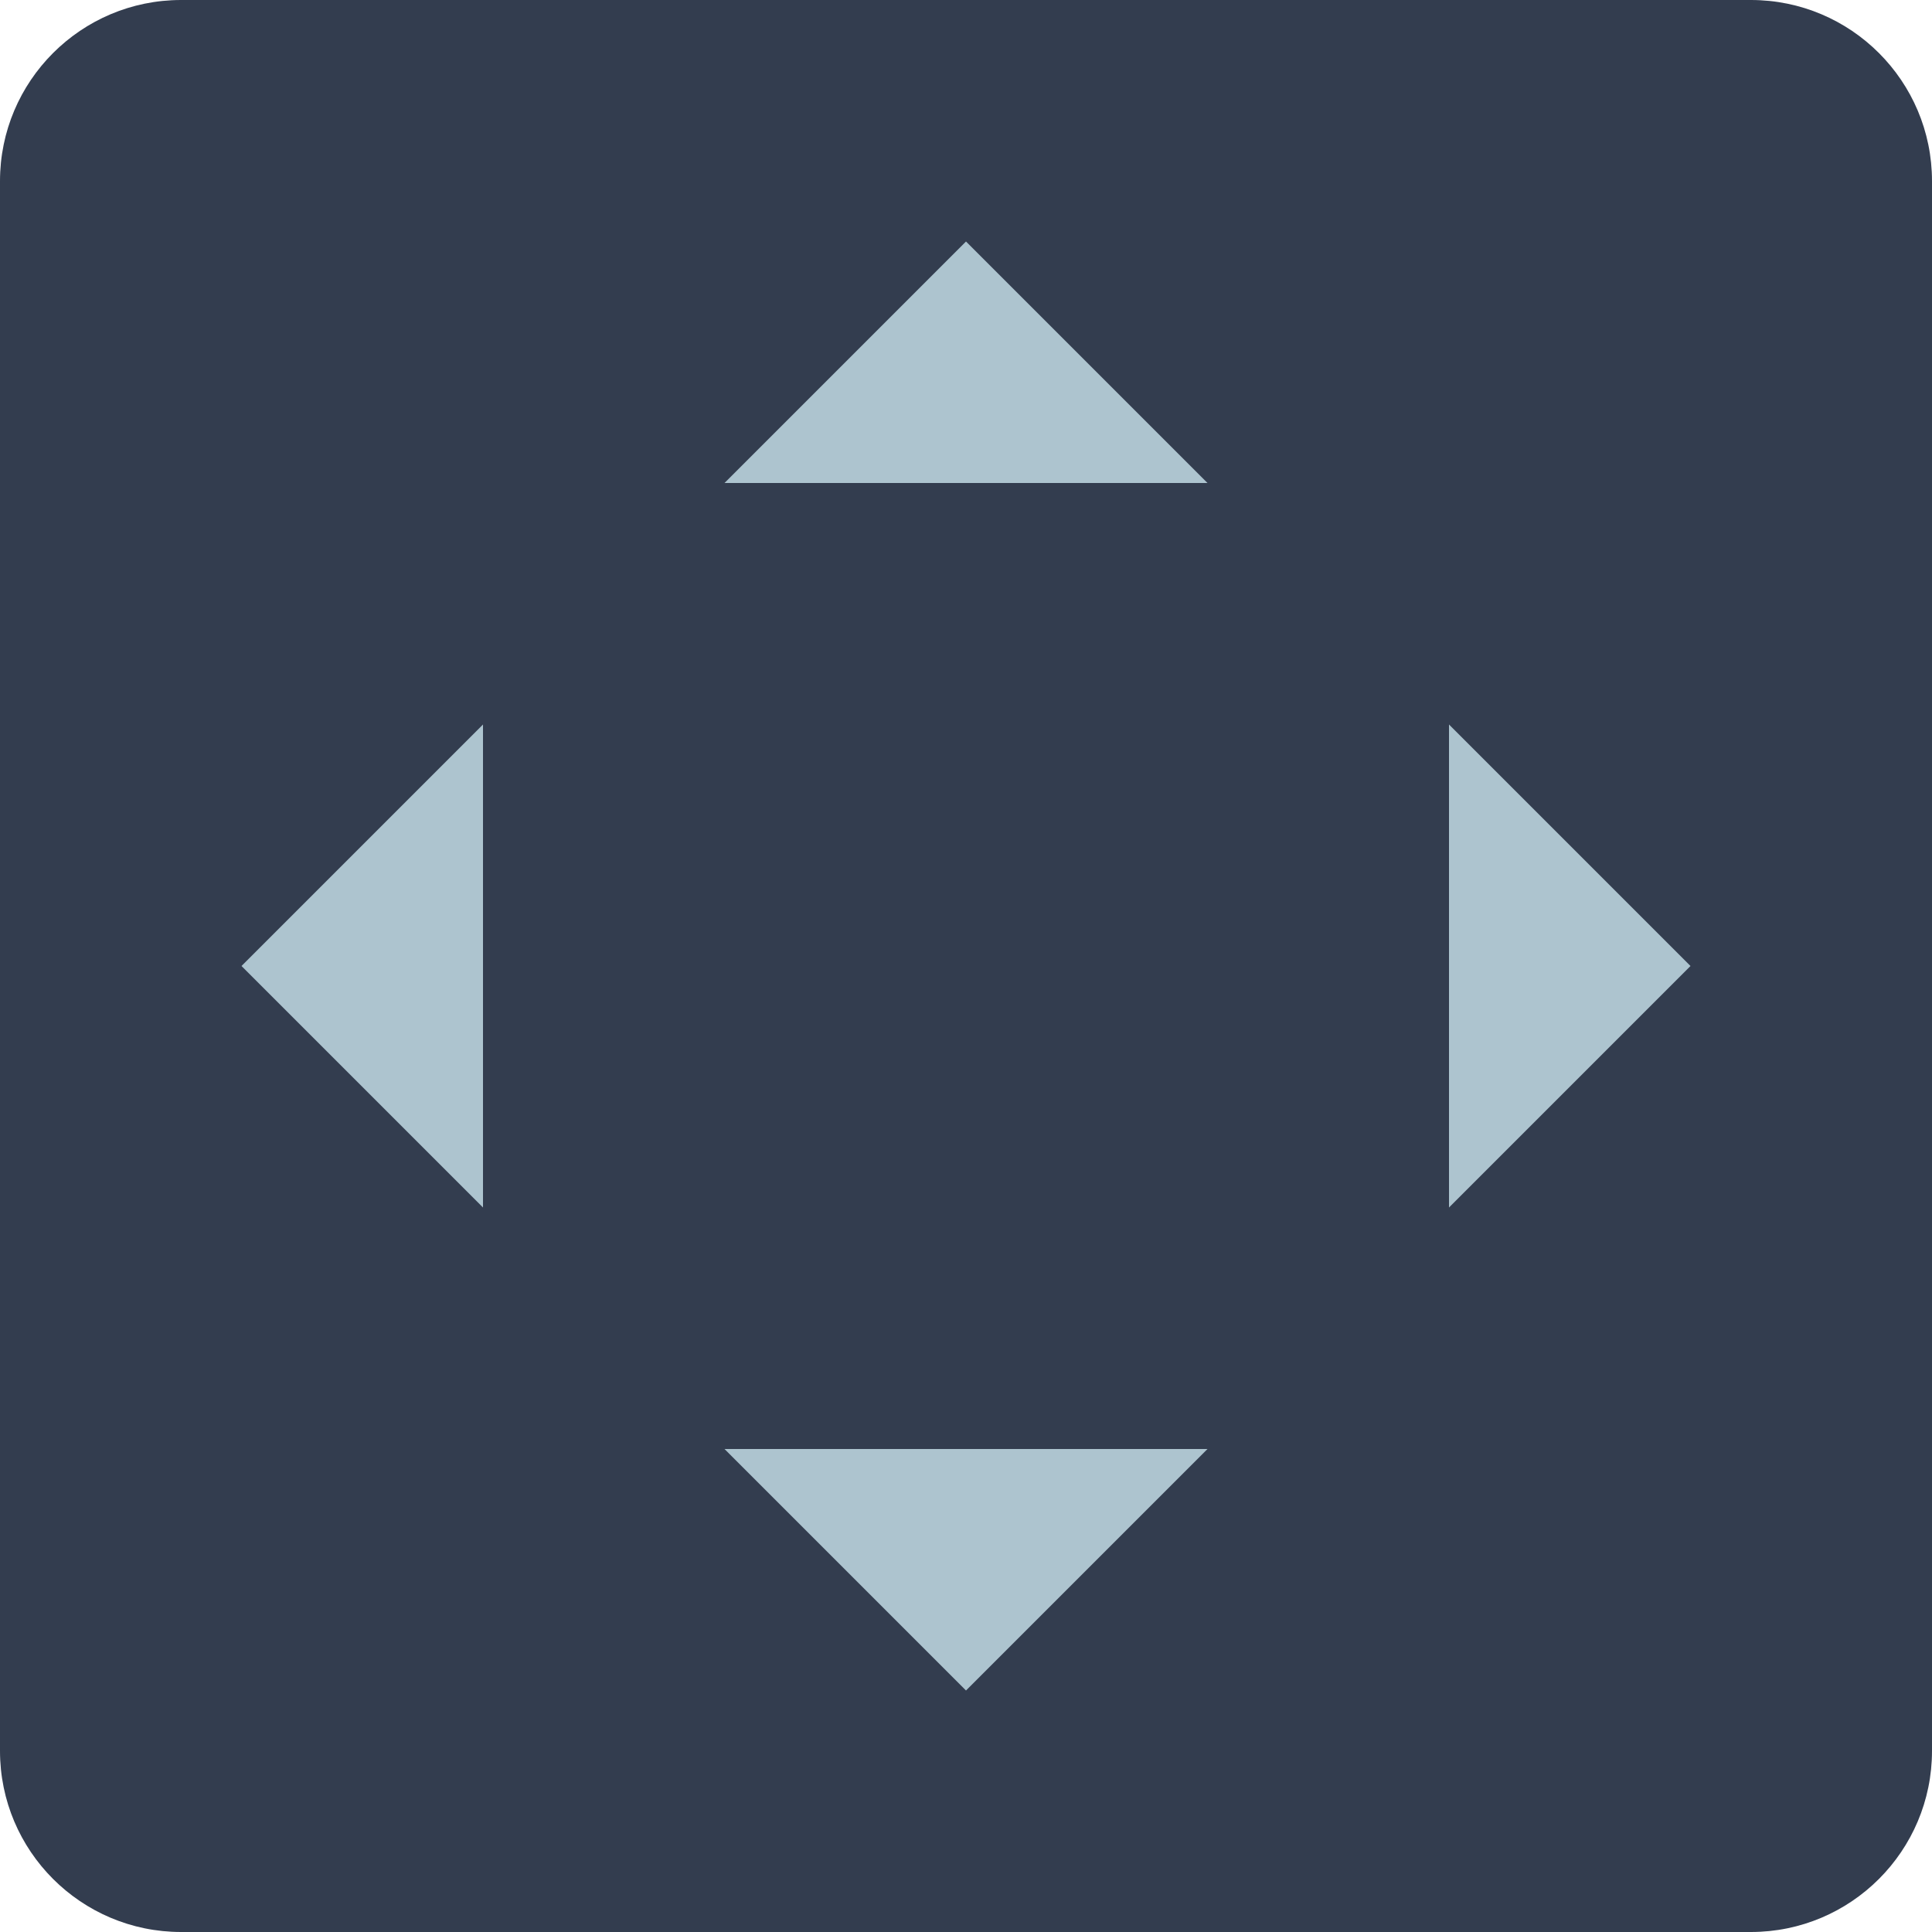
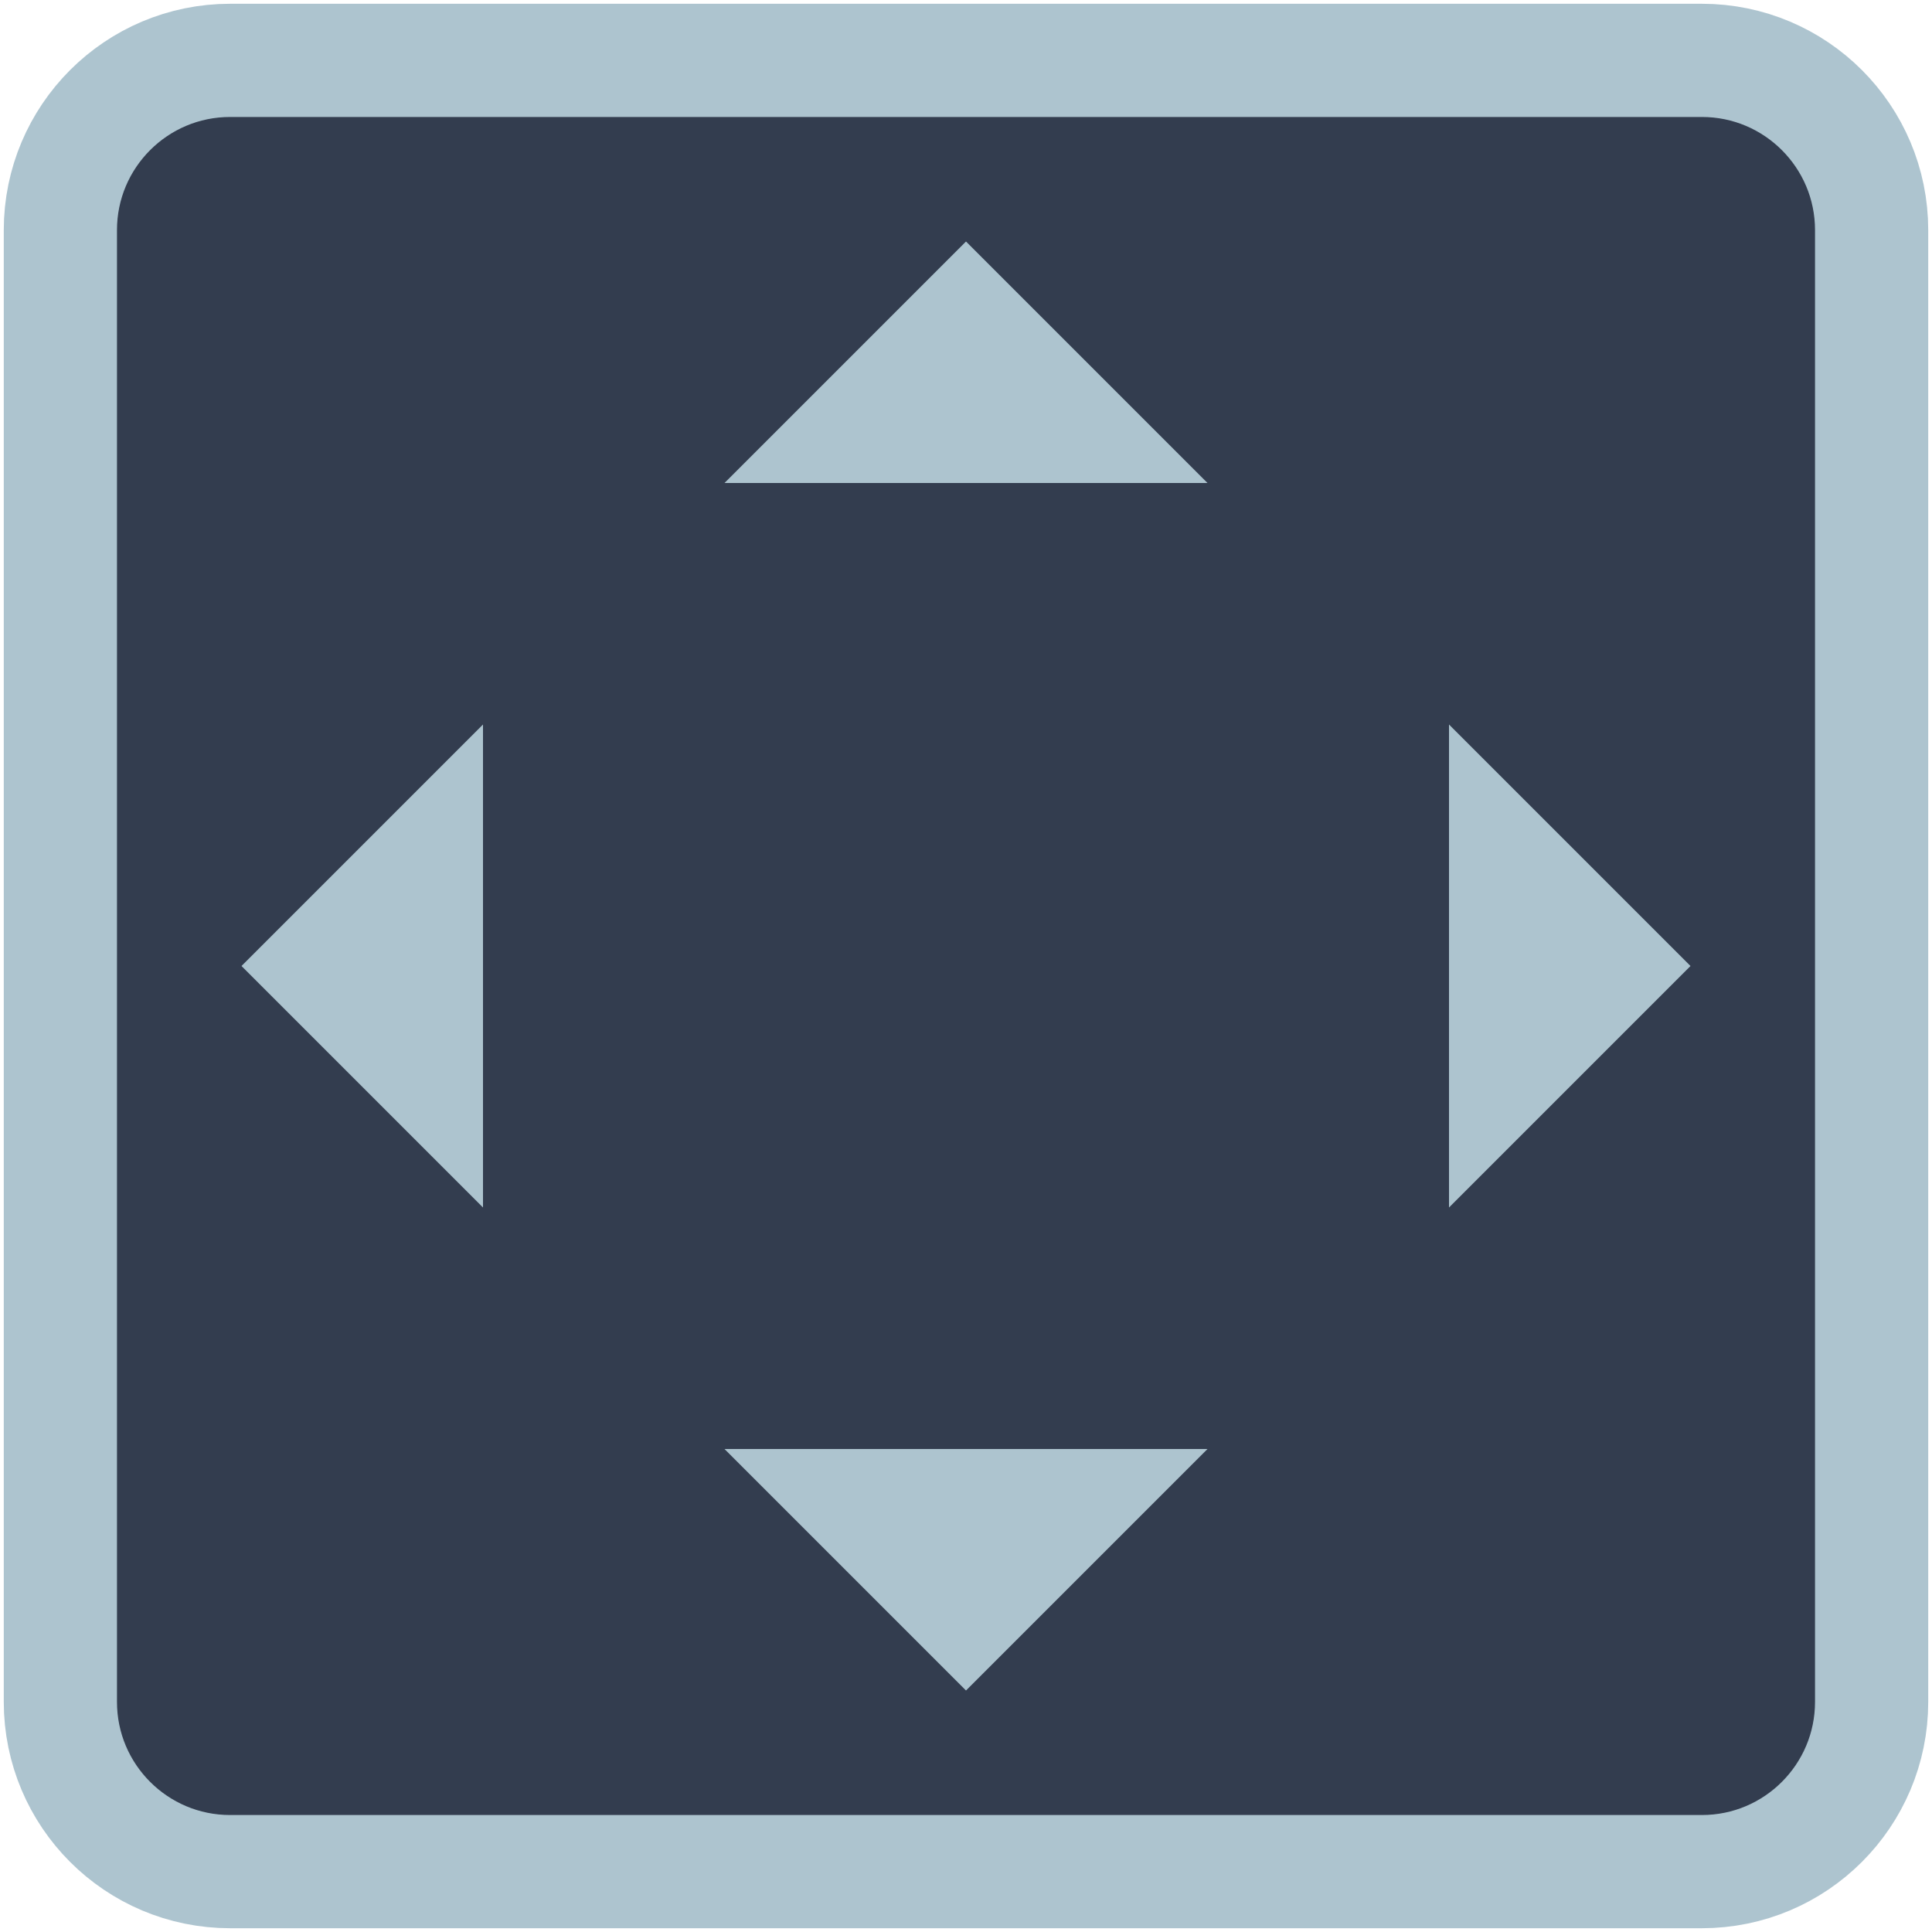
- <svg xmlns="http://www.w3.org/2000/svg" xmlns:xlink="http://www.w3.org/1999/xlink" width="32" height="32" viewBox="0 0 32 32" version="1.1" id="svg5">
+ <svg xmlns="http://www.w3.org/2000/svg" xmlns:xlink="http://www.w3.org/1999/xlink" width="32" height="32" viewBox="0 0 32 32" version="1.1" id="svg5" xml:space="preserve">
  <defs id="defs2">
    <linearGradient id="linearGradient35837">
      <stop style="stop-color:#333d4f;stop-opacity:0;" offset="0" id="stop35841" />
      <stop style="stop-color:#333d4f;stop-opacity:1;" offset="0.5" id="stop35833" />
      <stop style="stop-color:#333d4f;stop-opacity:0;" offset="1" id="stop35835" />
    </linearGradient>
    <linearGradient id="linearGradient3890">
      <stop style="stop-color:#000000;stop-opacity:0.454;" offset="0.477" id="stop3886" />
      <stop style="stop-color:#000000;stop-opacity:0;" offset="1" id="stop3888" />
    </linearGradient>
    <linearGradient id="linearGradient2088">
      <stop style="stop-color:#435467;stop-opacity:0.389;" offset="0" id="stop2084" />
      <stop style="stop-color:#435467;stop-opacity:0;" offset="0.447" id="stop2086" />
    </linearGradient>
    <linearGradient id="linearGradient1922">
      <stop style="stop-color:#435467;stop-opacity:1;" offset="0.755" id="stop1918" />
      <stop style="stop-color:#435467;stop-opacity:0.624;" offset="1" id="stop1920" />
    </linearGradient>
    <linearGradient id="linearGradient1916">
      <stop style="stop-color:#435467;stop-opacity:0.557;" offset="0" id="stop1912" />
      <stop style="stop-color:#435467;stop-opacity:0;" offset="0.694" id="stop1914" />
    </linearGradient>
    <linearGradient id="linearGradient1707">
      <stop style="stop-color:#435467;stop-opacity:0.915;" offset="0.044" id="stop1703" />
      <stop style="stop-color:#435467;stop-opacity:1;" offset="0.883" id="stop1705" />
    </linearGradient>
    <linearGradient id="linearGradient1549">
      <stop style="stop-color:#435467;stop-opacity:1;" offset="0.117" id="stop1545" />
      <stop style="stop-color:#435467;stop-opacity:0.283;" offset="1" id="stop1547" />
    </linearGradient>
    <linearGradient xlink:href="#linearGradient1549" id="linearGradient1551" x1="0" y1="80" x2="14" y2="80" gradientUnits="userSpaceOnUse" />
    <linearGradient xlink:href="#linearGradient1549-3" id="linearGradient1551-2" x1="0" y1="80" x2="14" y2="80" gradientUnits="userSpaceOnUse" />
    <linearGradient id="linearGradient1549-3">
      <stop style="stop-color:#435467;stop-opacity:0.915;" offset="0.044" id="stop1545-7" />
      <stop style="stop-color:#435467;stop-opacity:0;" offset="0.883" id="stop1547-5" />
    </linearGradient>
    <linearGradient xlink:href="#linearGradient1916" id="linearGradient1551-2-2" x1="0" y1="80" x2="14" y2="80" gradientUnits="userSpaceOnUse" />
    <linearGradient xlink:href="#linearGradient1707" id="linearGradient1551-2-2-6" x1="0" y1="80" x2="14" y2="80" gradientUnits="userSpaceOnUse" />
    <linearGradient xlink:href="#linearGradient1707" id="linearGradient1551-2-2-6-1" x1="0" y1="80" x2="14" y2="80" gradientUnits="userSpaceOnUse" />
    <linearGradient xlink:href="#linearGradient1922" id="linearGradient1551-2-2-6-4" x1="0" y1="80" x2="14" y2="80" gradientUnits="userSpaceOnUse" />
    <linearGradient xlink:href="#linearGradient2088" id="linearGradient1551-2-2-1" x1="0" y1="80" x2="14" y2="80" gradientUnits="userSpaceOnUse" />
    <radialGradient xlink:href="#linearGradient3890" id="radialGradient3892" cx="80" cy="16" fx="80" fy="16" r="12" gradientUnits="userSpaceOnUse" gradientTransform="matrix(1.75,0,0,1.166667,-60,-3.666666)" />
    <linearGradient xlink:href="#linearGradient35837" id="linearGradient35839" x1="16" y1="200" x2="16" y2="220" gradientUnits="userSpaceOnUse" />
    <linearGradient xlink:href="#linearGradient35837" id="linearGradient35988" gradientUnits="userSpaceOnUse" x1="16" y1="200" x2="16" y2="220" gradientTransform="translate(64)" />
    <linearGradient xlink:href="#linearGradient35837" id="linearGradient36331" gradientUnits="userSpaceOnUse" gradientTransform="translate(128)" x1="16" y1="200" x2="16" y2="220" />
    <linearGradient xlink:href="#linearGradient35837" id="linearGradient36411" gradientUnits="userSpaceOnUse" x1="16" y1="200" x2="16" y2="220" gradientTransform="translate(192)" />
    <linearGradient xlink:href="#linearGradient35837" id="linearGradient35839-5" x1="16" y1="200" x2="16" y2="220" gradientUnits="userSpaceOnUse" />
    <linearGradient xlink:href="#linearGradient35837" id="linearGradient37345" gradientUnits="userSpaceOnUse" gradientTransform="matrix(0.8125,0,0,1,70,0)" x1="16" y1="200" x2="16" y2="220" />
    <linearGradient xlink:href="#linearGradient35837" id="linearGradient37347" gradientUnits="userSpaceOnUse" gradientTransform="matrix(0.8125,0,0,1,134,0)" x1="16" y1="200" x2="16" y2="220" />
    <linearGradient xlink:href="#linearGradient35837" id="linearGradient37349" gradientUnits="userSpaceOnUse" gradientTransform="matrix(0.8125,0,0,1,198,0)" x1="16" y1="200" x2="16" y2="220" />
  </defs>
  <g id="layer4-1-5" transform="translate(0,126)">
    <g id="g36803-3" style="display:inline">
      <path id="rect355-6-1-8" style="display:inline;fill:#333d4f;fill-opacity:1" d="m 6,226 h 20 v -6 h 6 v -20 h -6 v -6 H 6 Z" />
      <path style="display:inline;fill:#435467;fill-opacity:1" d="M 0,70 6,80 0,90 H 8 L 14,80 8,70 Z" id="path3549-2-0-1-83" transform="rotate(-90,81,145)" />
      <path style="fill:#435467;fill-opacity:1" d="M 0,70 6,80 0,90 H 8 L 14,80 8,70 Z" id="path3549-2-0-1-8-1" transform="rotate(90,-49,145)" />
      <rect style="fill:url(#linearGradient35839-5);fill-opacity:1" id="rect35831-8" width="26" height="20" x="6" y="200" />
      <path id="path3549-5-5-9" style="display:inline;fill:#435467;fill-opacity:1" d="M 22 70 L 22 80 L 22 90 L 24 90 L 30 80 L 24 70 L 22 70 z M 32 70 L 38 80 L 32 90 L 40 90 L 46 80 L 40 70 L 32 70 z " transform="translate(-16,130)" />
    </g>
    <g id="g36812-6" style="display:inline">
      <path id="rect355-6-1-8-2" style="display:inline;fill:#333d4f;fill-opacity:1" d="m 70,226 h 20 v -6 h 6 v -20 h -6 v -6 H 70 Z" />
      <path style="display:inline;fill:#435467;fill-opacity:1" d="m 70,222 10,-6 10,6 v -8 l -10,-6 -10,6 z" id="path3549-2-0-1-85-3" />
      <path style="display:inline;fill:#435467;fill-opacity:1" d="m 70,238 10,-6 10,6 v -8 l -10,-6 -10,6 z" id="path3549-2-0-1-85-8-3" />
      <path style="fill:#435467;fill-opacity:1" d="m 90,198 -10,6 -10,-6 v 8 l 10,6 10,-6 z" id="path3549-2-0-1-8-6-3" />
      <rect style="fill:url(#linearGradient37345);fill-opacity:1;stroke-width:0.901" id="rect35831-1-8" width="26" height="20" x="70" y="200" />
      <path id="path3549-5-5-1-6" style="display:inline;fill:#435467;fill-opacity:1" d="M 18 70 L 18 73.334 L 22 80 L 18 86.666 L 18 90 L 24 90 L 30 80 L 24 70 L 18 70 z M 32 70 L 38 80 L 32 90 L 40 90 L 46 80 L 40 70 L 32 70 z " transform="translate(52,130)" />
      <path style="fill:#435467;fill-opacity:1" d="m 90,182 -10,6 -10,-6 v 8 l 10,6 10,-6 z" id="path3549-2-0-1-8-6-9-0" />
    </g>
    <g id="g36821-4" style="display:inline">
      <path id="rect355-6-1-8-5" style="display:inline;fill:#333d4f;fill-opacity:1" d="m 134,226 h 20 v -6 h 6 v -20 h -6 v -6 h -20 z" />
      <path style="display:inline;fill:#435467;fill-opacity:1" d="m 134,218 10,-6 10,6 v -8 l -10,-6 -10,6 z" id="path3549-2-0-1-85-0-8" />
      <path style="display:inline;fill:#435467;fill-opacity:1" d="m 134,234 10,-6 10,6 v -8 l -10,-6 -10,6 z" id="path3549-2-0-1-85-8-4-8" />
      <path style="fill:#435467;fill-opacity:1" d="m 154,202 -10,6 -10,-6 v 8 l 10,6 10,-6 z" id="path3549-2-0-1-8-6-4-9" />
      <rect style="fill:url(#linearGradient37347);fill-opacity:1;stroke-width:0.901" id="rect35831-1-4-7" width="26" height="20" x="134" y="200" />
      <path id="path3549-5-5-1-4-7" style="display:inline;fill:#435467;fill-opacity:1" d="M 16 70 L 22 80 L 16 90 L 24 90 L 30 80 L 24 70 L 16 70 z M 32 70 L 38 80 L 32 90 L 40 90 L 46 80 L 40 70 L 32 70 z " transform="translate(120,130)" />
      <path style="fill:#435467;fill-opacity:1" d="m 154,186 -10,6 -10,-6 v 8 l 10,6 10,-6 z" id="path3549-2-0-1-8-6-9-7-6" />
    </g>
    <g id="g36828-4" style="display:inline">
      <path id="rect355-6-1-8-4" style="display:inline;fill:#333d4f;fill-opacity:1" d="m 198,226 h 20 v -6 h 6 v -20 h -6 v -6 h -20 z" />
      <path style="display:inline;fill:#435467;fill-opacity:1" d="m 198,230 10,-6 10,6 v -8 l -10,-6 -10,6 z" id="path3549-2-0-1-9-0" />
      <path style="fill:#435467;fill-opacity:1" d="m 218,190 -10,6 -10,-6 v 8 l 10,6 10,-6 z" id="path3549-2-0-1-8-62-3" />
      <rect style="fill:url(#linearGradient37349);fill-opacity:1;stroke-width:0.901" id="rect35831-17-0" width="26" height="20" x="198" y="200" />
      <path id="path3549-5-5-8-9" style="display:inline;fill:#435467;fill-opacity:1" d="M 16 70 L 22 80 L 16 90 L 24 90 L 30 80 L 24 70 L 16 70 z M 32 70 L 38 80 L 32 90 L 40 90 L 46 80 L 40 70 L 32 70 z M 10 73.334 L 10 86.666 L 14 80 L 10 73.334 z " transform="translate(188,130)" />
    </g>
  </g>
  <g id="layer4-1" transform="translate(0,62)">
    <g id="g36803" style="display:inline">
      <path id="rect355-6-1" style="display:inline;fill:#333d4f;fill-opacity:1" d="m 6,194 v 6 H 0 v 20 h 6 v 6 h 20 v -6 h 6 v -20 h -6 v -6 z" />
      <path style="display:inline;fill:#435467;fill-opacity:1" d="M 0,70 6,80 0,90 H 8 L 14,80 8,70 Z" id="path3549-2-0-1" transform="rotate(-90,81,145)" />
      <path style="fill:#435467;fill-opacity:1" d="M 0,70 6,80 0,90 H 8 L 14,80 8,70 Z" id="path3549-2-0-1-8" transform="rotate(90,-49,145)" />
      <rect style="fill:url(#linearGradient35839);fill-opacity:1" id="rect35831" width="32" height="20" x="0" y="200" />
      <path style="display:inline;fill:#435467;fill-opacity:1" d="M 0,70 6,80 0,90 H 8 L 14,80 8,70 Z m 16,0 6,10 -6,10 h 8 L 30,80 24,70 Z m 16,0 6,10 -6,10 h 8 L 46,80 40,70 Z" id="path3549-5-5" class="UnoptimicedTransforms" transform="translate(-16,130)" />
    </g>
    <g id="g36812" style="display:inline">
      <path id="rect355-6-1-3" style="display:inline;fill:#333d4f;fill-opacity:1" d="m 70,194 v 6 h -6 v 20 h 6 v 6 h 20 v -6 h 6 v -20 h -6 v -6 z" />
      <path style="display:inline;fill:#435467;fill-opacity:1" d="m 70,222 10,-6 10,6 v -8 l -10,-6 -10,6 z" id="path3549-2-0-1-85" />
      <path style="display:inline;fill:#435467;fill-opacity:1" d="m 70,238 10,-6 10,6 v -8 l -10,-6 -10,6 z" id="path3549-2-0-1-85-8" />
      <path style="fill:#435467;fill-opacity:1" d="m 90,198 -10,6 -10,-6 v 8 l 10,6 10,-6 z" id="path3549-2-0-1-8-6" />
      <rect style="fill:url(#linearGradient35988);fill-opacity:1" id="rect35831-1" width="32" height="20" x="64" y="200" />
      <path style="display:inline;fill:#435467;fill-opacity:1" d="M 0,70 6,80 0,90 H 8 L 14,80 8,70 Z m 16,0 6,10 -6,10 h 8 L 30,80 24,70 Z m 16,0 6,10 -6,10 h 8 L 46,80 40,70 Z" id="path3549-5-5-1" class="UnoptimicedTransforms" transform="translate(52,130)" />
      <path style="fill:#435467;fill-opacity:1" d="m 90,182 -10,6 -10,-6 v 8 l 10,6 10,-6 z" id="path3549-2-0-1-8-6-9" />
    </g>
    <g id="g36821" style="display:inline">
      <path id="rect355-6-1-3-3" style="display:inline;fill:#333d4f;fill-opacity:1" d="m 134,194 v 6 h -6 v 20 h 6 v 6 h 20 v -6 h 6 v -20 h -6 v -6 z" />
      <path style="display:inline;fill:#435467;fill-opacity:1" d="m 134,218 10,-6 10,6 v -8 l -10,-6 -10,6 z" id="path3549-2-0-1-85-0" />
      <path style="display:inline;fill:#435467;fill-opacity:1" d="m 134,234 10,-6 10,6 v -8 l -10,-6 -10,6 z" id="path3549-2-0-1-85-8-4" />
      <path style="fill:#435467;fill-opacity:1" d="m 154,202 -10,6 -10,-6 v 8 l 10,6 10,-6 z" id="path3549-2-0-1-8-6-4" />
      <rect style="fill:url(#linearGradient36331);fill-opacity:1" id="rect35831-1-4" width="32" height="20" x="128" y="200" />
      <path style="display:inline;fill:#435467;fill-opacity:1" d="M 0,70 6,80 0,90 H 8 L 14,80 8,70 Z m 16,0 6,10 -6,10 h 8 L 30,80 24,70 Z m 16,0 6,10 -6,10 h 8 L 46,80 40,70 Z" id="path3549-5-5-1-4" class="UnoptimicedTransforms" transform="translate(120,130)" />
      <path style="fill:#435467;fill-opacity:1" d="m 154,186 -10,6 -10,-6 v 8 l 10,6 10,-6 z" id="path3549-2-0-1-8-6-9-7" />
    </g>
    <g id="g36828" style="display:inline">
      <path id="rect355-6-1-5" style="display:inline;fill:#333d4f;fill-opacity:1" d="m 198,194 v 6 h -6 v 20 h 6 v 6 h 20 v -6 h 6 v -20 h -6 v -6 z" />
      <path style="display:inline;fill:#435467;fill-opacity:1" d="m 198,230 10,-6 10,6 v -8 l -10,-6 -10,6 z" id="path3549-2-0-1-9" />
      <path style="fill:#435467;fill-opacity:1" d="m 218,190 -10,6 -10,-6 v 8 l 10,6 10,-6 z" id="path3549-2-0-1-8-62" />
      <rect style="fill:url(#linearGradient36411);fill-opacity:1" id="rect35831-17" width="32" height="20" x="192" y="200" />
      <path style="display:inline;fill:#435467;fill-opacity:1" d="M 0,70 6,80 0,90 H 8 L 14,80 8,70 Z m 16,0 6,10 -6,10 h 8 L 30,80 24,70 Z m 16,0 6,10 -6,10 h 8 L 46,80 40,70 Z" id="path3549-5-5-8" class="UnoptimicedTransforms" transform="translate(188,130)" />
    </g>
  </g>
  <g id="layer4">
    <g id="g6049">
      <rect style="display:inline;fill:#333d4f;fill-opacity:1" id="rect355-2" width="32" height="20" x="0" y="198" ry="0" />
      <path id="rect355-6" style="fill:#333d4f;fill-opacity:1" d="m 0,198 v 20 h 6 v 6 h 20 v -6 h 6 v -20 z" />
      <path style="fill:url(#linearGradient1551);fill-opacity:1" d="M 0,70 6,80 0,90 H 8 L 14,80 8,70 Z" id="path3549-2-0" class="UnoptimicedTransforms" transform="rotate(-90,80,144)" />
      <path style="display:inline;fill:#435467;fill-opacity:1" d="M 0,70 6,80 0,90 H 8 L 14,80 8,70 Z m 16,0 6,10 -6,10 h 8 L 30,80 24,70 Z m 16,0 6,10 -6,10 h 8 L 46,80 40,70 Z" id="path3549-5" class="UnoptimicedTransforms" transform="translate(-16,128)" />
    </g>
    <g id="g6056">
      <rect style="display:inline;fill:#333d4f;fill-opacity:1" id="rect355-0-7" width="32" height="20" x="64" y="198" ry="0" />
      <path id="rect355-6-8" style="display:inline;fill:#333d4f;fill-opacity:1" d="m 64,198 v 20 h 6 v 6 h 20 v -6 h 6 v -20 z" />
      <path style="fill:url(#linearGradient1551-2);fill-opacity:1" d="M 0,70 6,80 0,90 H 8 L 14,80 8,70 Z" id="path3549-2-0-2" class="UnoptimicedTransforms" transform="rotate(-90,110,110)" />
      <path style="fill:url(#linearGradient1551-2-2-6-1);fill-opacity:1" d="M 0,70 6,80 0,90 H 8 L 14,80 8,70 Z" id="path3549-2-0-2-3-3-8" class="UnoptimicedTransforms" transform="rotate(-90,118,118)" />
      <path style="display:inline;fill:#435467;fill-opacity:1" d="M 0,70 6,80 0,90 H 8 L 14,80 8,70 Z m 16,0 6,10 -6,10 h 8 L 30,80 24,70 Z m 16,0 6,10 -6,10 h 8 L 46,80 40,70 Z" id="path3549-6-4" class="UnoptimicedTransforms" transform="translate(52,128)" />
    </g>
    <g id="g6063">
      <rect style="display:inline;fill:#333d4f;fill-opacity:1" id="rect355-8-3" width="32" height="20" x="128" y="198" ry="0" />
      <path id="rect355-6-7" style="display:inline;fill:#333d4f;fill-opacity:1" d="m 128,198 v 20 h 6 v 6 h 20 v -6 h 6 v -20 z" />
      <path style="fill:url(#linearGradient1551-2-2);fill-opacity:1" d="M 0,70 6,80 0,90 H 8 L 14,80 8,70 Z" id="path3549-2-0-2-3" class="UnoptimicedTransforms" transform="rotate(-90,140,76)" />
      <path style="fill:url(#linearGradient1551-2-2-6);fill-opacity:1" d="M 0,70 6,80 0,90 H 8 L 14,80 8,70 Z" id="path3549-2-0-2-3-3" class="UnoptimicedTransforms" transform="rotate(-90,148,84)" />
      <path style="display:inline;fill:#435467;fill-opacity:1" d="M 0,70 6,80 0,90 H 8 L 14,80 8,70 Z m 16,0 6,10 -6,10 h 8 L 30,80 24,70 Z m 16,0 6,10 -6,10 h 8 L 46,80 40,70 Z" id="path3549-7-0" class="UnoptimicedTransforms" transform="translate(120,128)" />
    </g>
    <g id="g6070">
      <rect style="display:inline;fill:#333d4f;fill-opacity:1" id="rect355-0-2-8" width="32" height="20" x="192" y="198" ry="0" />
      <path id="rect355-6-8-9" style="display:inline;fill:#333d4f;fill-opacity:1" d="m 192,198 v 20 h 6 v 6 h 20 v -6 h 6 v -20 z" />
      <path style="fill:url(#linearGradient1551-2-2-1);fill-opacity:1" d="M 0,70 6,80 0,90 H 8 L 14,80 8,70 Z" id="path3549-2-0-2-3-2" class="UnoptimicedTransforms" transform="rotate(-90,170,42)" />
      <path style="fill:url(#linearGradient1551-2-2-6-4);fill-opacity:1" d="M 0,70 6,80 0,90 H 8 L 14,80 8,70 Z" id="path3549-2-0-2-3-3-6" class="UnoptimicedTransforms" transform="rotate(-90,178,50)" />
      <path style="display:inline;fill:#435467;fill-opacity:1" d="M 0,70 6,80 0,90 H 8 L 14,80 8,70 Z m 16,0 6,10 -6,10 h 8 L 30,80 24,70 Z m 16,0 6,10 -6,10 h 8 L 46,80 40,70 Z" id="path3549-6-0-6" class="UnoptimicedTransforms" transform="translate(188,128)" />
    </g>
  </g>
  <g id="layer3">
    <g id="g708">
      <path id="rect6455-2-9" style="display:inline;fill:#333d4f;fill-opacity:1;stroke-width:0.612" d="m 198,128 v 6 8 c 0,6.648 5.352,12 12,12 h 8 6 v -20 h -6 v -6 z" />
      <path style="display:inline;fill:#435467;fill-opacity:1" d="m 218,134 -5.196,8.59 -12.689,6.559 9.899,4.809 9.269,-9.962 z" id="path3549-3-2-1" />
      <path style="display:inline;fill:#435467;fill-opacity:1" d="m 218,124 -10,6 -10,-6 v 8 l 10.786,5.894 L 218,132 Z" id="path3549-3-4-3" />
      <path style="display:inline;fill:#435467;fill-opacity:1" d="m 220,134 6,10 -6,10 h 8 l 6,-10 -6,-10 z" id="path3549-3-4-6" />
    </g>
    <g id="g702">
      <path id="rect6455-28" style="display:inline;fill:#333d4f;fill-opacity:1;stroke-width:0.612" d="m 134,128 v 6 8 c 0,6.648 5.352,12 12,12 h 8 6 v -20 h -6 v -6 z" />
      <path style="display:inline;fill:#435467;fill-opacity:1" d="m 154,120 -10,6 -10,-6 v 11 l 10,3 10,-6 z" id="path3549-3-4-5" />
      <path style="display:inline;fill:#435467;fill-opacity:1" d="m 154,134 -6.732,7.416 L 133.987,139.945 139,152 l 13.275,-8.144 z" id="path3549-3-9-8" />
      <path style="display:inline;fill:#435467;fill-opacity:1" d="m 155,134 3,10 -7.982,9.965 L 160,154 l 6,-10 -6,-10 z" id="path3549-3-4-1" />
    </g>
    <g id="g696">
      <path id="rect6455-2" style="display:inline;fill:#333d4f;fill-opacity:1;stroke-width:0.612" d="m 70,128 v 6 8 c 0,6.648 5.352,12 12,12 h 8 6 v -20 h -6 v -6 z" />
      <path style="display:inline;fill:#435467;fill-opacity:1" d="m 90,116 -10,6 -10,-6 v 8 l 10,6 10,-6 z" id="path3549-3-4" />
      <path style="display:inline;fill:#435467;fill-opacity:1" d="M 90,131 80.758,137.412 70,133 70.159,143.865 84.316,142.139 90,133 Z" id="path3549-3-4-7" />
      <path style="display:inline;fill:#435467;fill-opacity:1" d="M 90,134 90.777,144.07 81,154 h 11 l 6,-10 -6,-10 z" id="path3549-3-4-1-0" />
    </g>
    <g id="g690">
      <path id="rect6455" style="display:inline;fill:#333d4f;fill-opacity:1;stroke-width:0.612" d="m 6,128 v 6 8 c 0,6.648 5.352,12 12,12 h 8 6 v -20 h -6 v -6 z" />
      <path style="display:inline;fill:#435467;fill-opacity:1" d="m 26,128 -10,6 -10,-6 v 11 L 17.942,140.295 26,132 Z" id="path3549-3" />
      <path style="display:inline;fill:#435467;fill-opacity:1" d="M 26,134 23.28,143.742 13,153 l 11,1 6,-10 z" id="path3549-3-2" />
    </g>
  </g>
  <g id="layer2" style="display:inline">
    <g id="g3934">
      <rect style="fill:#333d4f;fill-opacity:1" id="rect355" width="32" height="20" x="0" y="70" ry="0" />
      <path style="fill:#435467;fill-opacity:1" d="M 0,70 6,80 0,90 H 8 L 14,80 8,70 Z m 16,0 6,10 -6,10 h 8 L 30,80 24,70 Z m 16,0 6,10 -6,10 h 8 L 46,80 40,70 Z" id="path3549" class="UnoptimicedTransforms" transform="translate(-16)" />
    </g>
    <g id="g3934-6" transform="translate(64)">
      <rect style="fill:#333d4f;fill-opacity:1" id="rect355-0" width="32" height="20" x="0" y="70" ry="0" />
      <path style="fill:#435467;fill-opacity:1" d="M 0,70 6,80 0,90 H 8 L 14,80 8,70 Z m 16,0 6,10 -6,10 h 8 L 30,80 24,70 Z m 16,0 6,10 -6,10 h 8 L 46,80 40,70 Z" id="path3549-6" class="UnoptimicedTransforms" transform="translate(-12)" />
    </g>
    <g id="g3934-1" transform="translate(136)">
      <rect style="fill:#333d4f;fill-opacity:1" id="rect355-8" width="32" height="20" x="-8" y="70" ry="0" />
      <path style="fill:#435467;fill-opacity:1" d="M 0,70 6,80 0,90 H 8 L 14,80 8,70 Z m 16,0 6,10 -6,10 h 8 L 30,80 24,70 Z m 16,0 6,10 -6,10 h 8 L 46,80 40,70 Z" id="path3549-7" class="UnoptimicedTransforms" transform="translate(-16)" />
    </g>
    <g id="g3934-6-9" transform="translate(192)" style="display:inline">
      <rect style="fill:#333d4f;fill-opacity:1" id="rect355-0-2" width="32" height="20" x="0" y="70" ry="0" />
      <path style="fill:#435467;fill-opacity:1" d="M 0,70 6,80 0,90 H 8 L 14,80 8,70 Z m 16,0 6,10 -6,10 h 8 L 30,80 24,70 Z m 16,0 6,10 -6,10 h 8 L 46,80 40,70 Z" id="path3549-6-0" class="UnoptimicedTransforms" transform="translate(-4)" />
    </g>
  </g>
  <g id="layer1">
-     <g id="g3463">
-       <rect style="fill:#333d4f;fill-opacity:1" id="rect218" width="32" height="32" x="0" y="0" ry="3" />
+     <g id="g44294">
+       <g id="rect218-9" style="display:inline">
+         <path id="path41885" style="color:#000000;fill:#333d4f;stroke-width:1.875" d="M 131.812,1 C 130.254,1 129,2.254 129,3.812 v 24.375 C 129,29.746 130.254,31 131.812,31 h 24.375 C 157.746,31 159,29.746 159,28.188 V 3.812 C 159,2.254 157.746,1 156.188,1 Z m 9.938,6 a 7.25,7 0 0 1 7.25,7 7.25,7 0 0 1 -7.25,7 7.25,7 0 0 1 -7.25,-7 7.25,7 0 0 1 7.25,-7 z" />
+         <path style="color:#000000;fill:#adc4cf;-inkscape-stroke:none" d="m 131.812,0.062 c -2.061,0 -3.75,1.689 -3.75,3.75 v 24.375 c 0,2.061 1.689,3.75 3.75,3.75 h 24.375 c 2.061,0 3.75,-1.689 3.75,-3.75 V 3.812 c 0,-2.061 -1.689,-3.75 -3.75,-3.75 z m 0,1.875 h 24.375 c 1.055,0 1.875,0.82 1.875,1.875 v 24.375 c 0,1.055 -0.82,1.875 -1.875,1.875 h -24.375 c -1.055,0 -1.875,-0.82 -1.875,-1.875 V 3.812 c 0,-1.055 0.82,-1.875 1.875,-1.875 z" id="path41887" />
+       </g>
+       <circle style="fill:#e2ebee;fill-opacity:0;stroke:#adc4cf;stroke-width:3;stroke-dasharray:none;stroke-opacity:1" id="path38867-6" cx="142" cy="14" r="7.071" />
+       <path style="fill:#e2ebee;fill-opacity:0;stroke:#adc4cf;stroke-width:3;stroke-dasharray:none;stroke-opacity:1" d="m 147,19 7,7" id="path38923-9" />
+     </g>
+     <g id="g3463" style="display:inline">
+       <rect style="fill:#333d4f;fill-opacity:1;stroke:#adc4cf;stroke-width:1.875;stroke-dasharray:none;stroke-opacity:1" id="rect218" width="30" height="30" x="1" y="1" ry="2.812" />
      <path style="fill:#adc4cf;fill-opacity:1;stroke-width:1.414" d="m 28,16 -4,-4 v 8 z M 16,4 12,8 h 8 z M 4,16 8,20 v -8 z m 12,12 4,-4 h -8 z" id="path1062" class="UnoptimicedTransforms" />
    </g>
    <g id="g6348">
      <path id="rect355-06-1" style="display:inline;fill:#333d4f;fill-opacity:1" d="m 0,-70 c -4,-1 -8,-2 -16,-2 -8,0 -12,1 -16,2 v -20 c 4,1 8,2 16,2 8,0 12,-1 16,-2 z" transform="matrix(0,-1,-1,0,0,0)" />
      <ellipse style="fill:url(#radialGradient3892);fill-opacity:1;stroke-width:1.429" id="path3883" cx="80" cy="15" rx="21" ry="14" />
      <path id="rect355-0-7-6-5" style="display:inline;fill:#adc4cf;fill-opacity:1" d="M 64,6 C 74.693,1.983 85.36,2.018 96,6 V 26 C 85.009,21.805 74.373,22.199 64,26 Z" />
      <path id="rect355-0-7-6-5-6" style="display:inline;fill:#333d4f;fill-opacity:1" d="M 64,8 C 74.693,3.983 85.36,4.018 96,8 V 24 C 85.009,19.805 74.373,20.199 64,24 Z" />
    </g>
+     <g id="g44301">
+       <g id="rect218-4" style="display:inline">
+         <path id="path44028" style="color:#000000;fill:#adc4cf;stroke-width:1.875" d="M 195.812,1 C 194.254,1 193,2.254 193,3.812 v 24.375 C 193,29.746 194.254,31 195.812,31 h 24.375 C 221.746,31 223,29.746 223,28.188 V 3.812 C 223,2.254 221.746,1 220.188,1 Z M 210,7 a 7,7 0 0 1 7,7 7,7 0 0 1 -7,7 7,7 0 0 1 -7,-7 7,7 0 0 1 7,-7 z" />
+         <path style="color:#000000;fill:#333d4f;-inkscape-stroke:none" d="m 195.812,0.062 c -2.061,0 -3.75,1.689 -3.75,3.75 v 24.375 c 0,2.061 1.689,3.75 3.75,3.75 h 24.375 c 2.061,0 3.75,-1.689 3.75,-3.75 V 3.812 c 0,-2.061 -1.689,-3.75 -3.75,-3.75 z m 0,1.875 h 24.375 c 1.055,0 1.875,0.82 1.875,1.875 v 24.375 c 0,1.055 -0.82,1.875 -1.875,1.875 h -24.375 c -1.055,0 -1.875,-0.82 -1.875,-1.875 V 3.812 c 0,-1.055 0.82,-1.875 1.875,-1.875 z" id="path44030" />
+       </g>
+       <circle style="fill:#608da2;fill-opacity:0;stroke:#333d4f;stroke-width:3;stroke-dasharray:none;stroke-opacity:1" id="path38867" cx="-210.49" cy="14" r="7.071" transform="scale(-1,1)" />
+       <path style="fill:#adc4cf;fill-opacity:1;stroke:#333d4f;stroke-width:3;stroke-dasharray:none;stroke-opacity:1" d="m 205.49,19 -7,7" id="path38923" />
+     </g>
  </g>
</svg>
